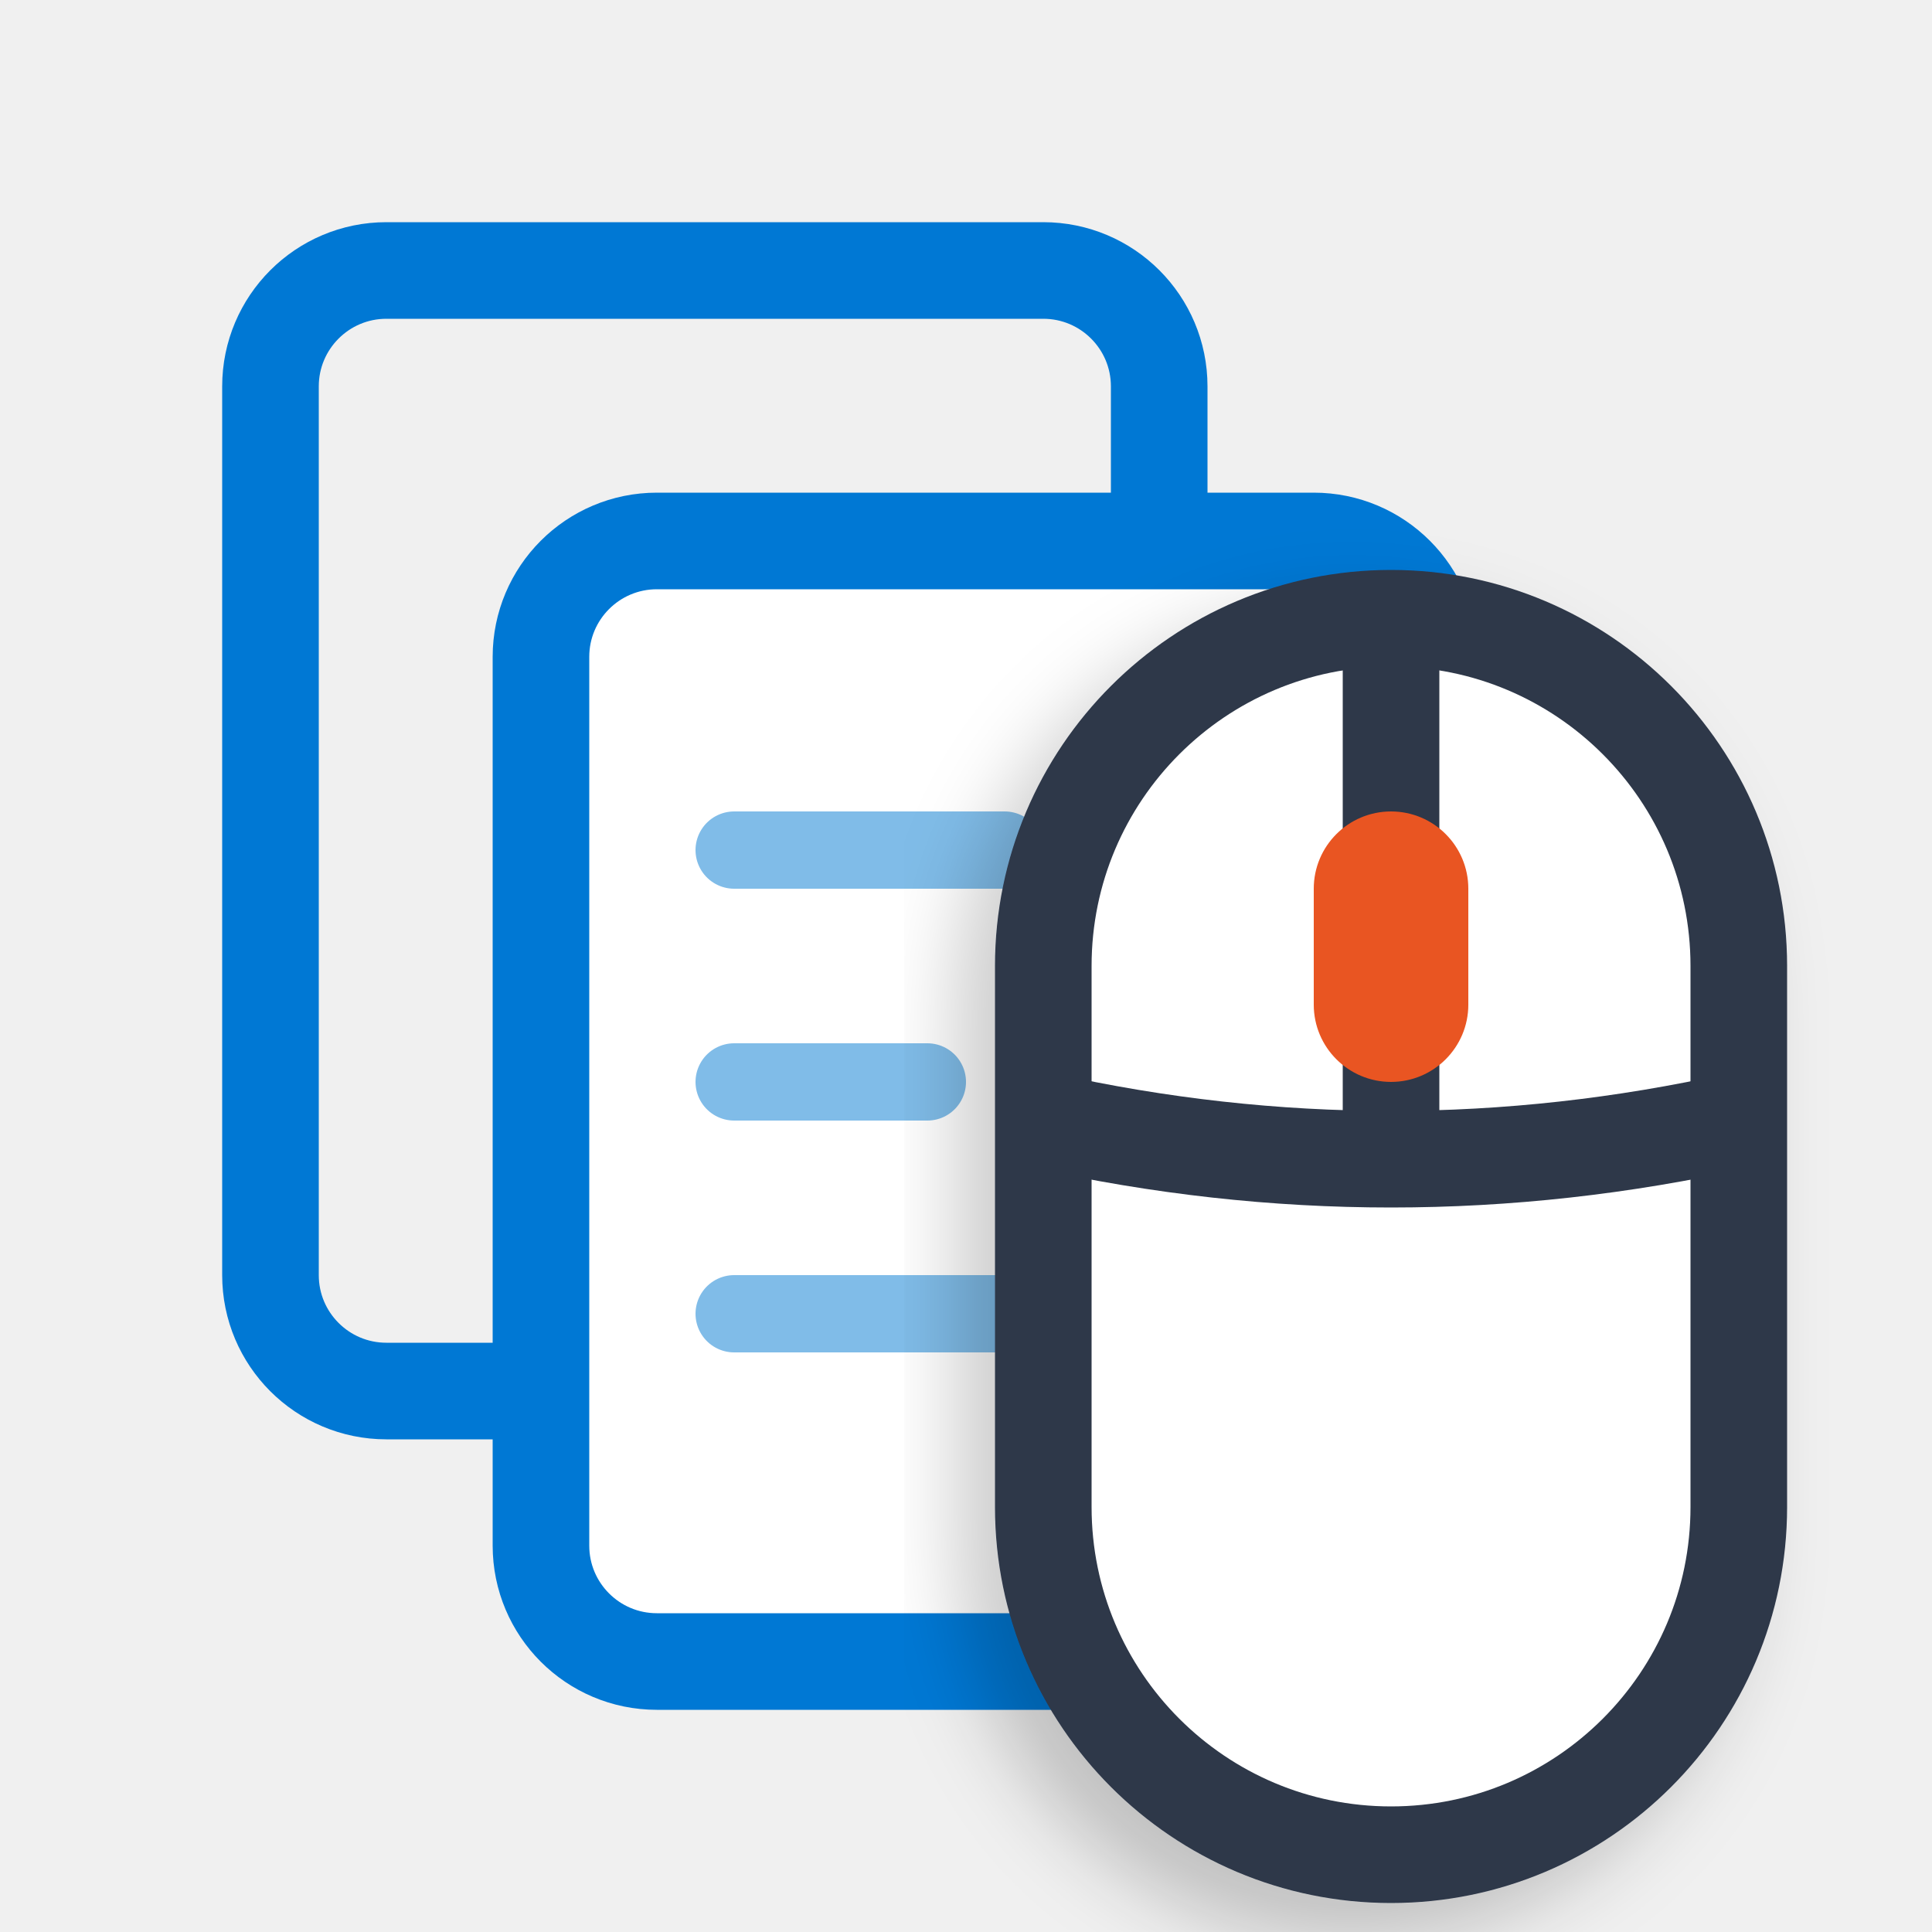
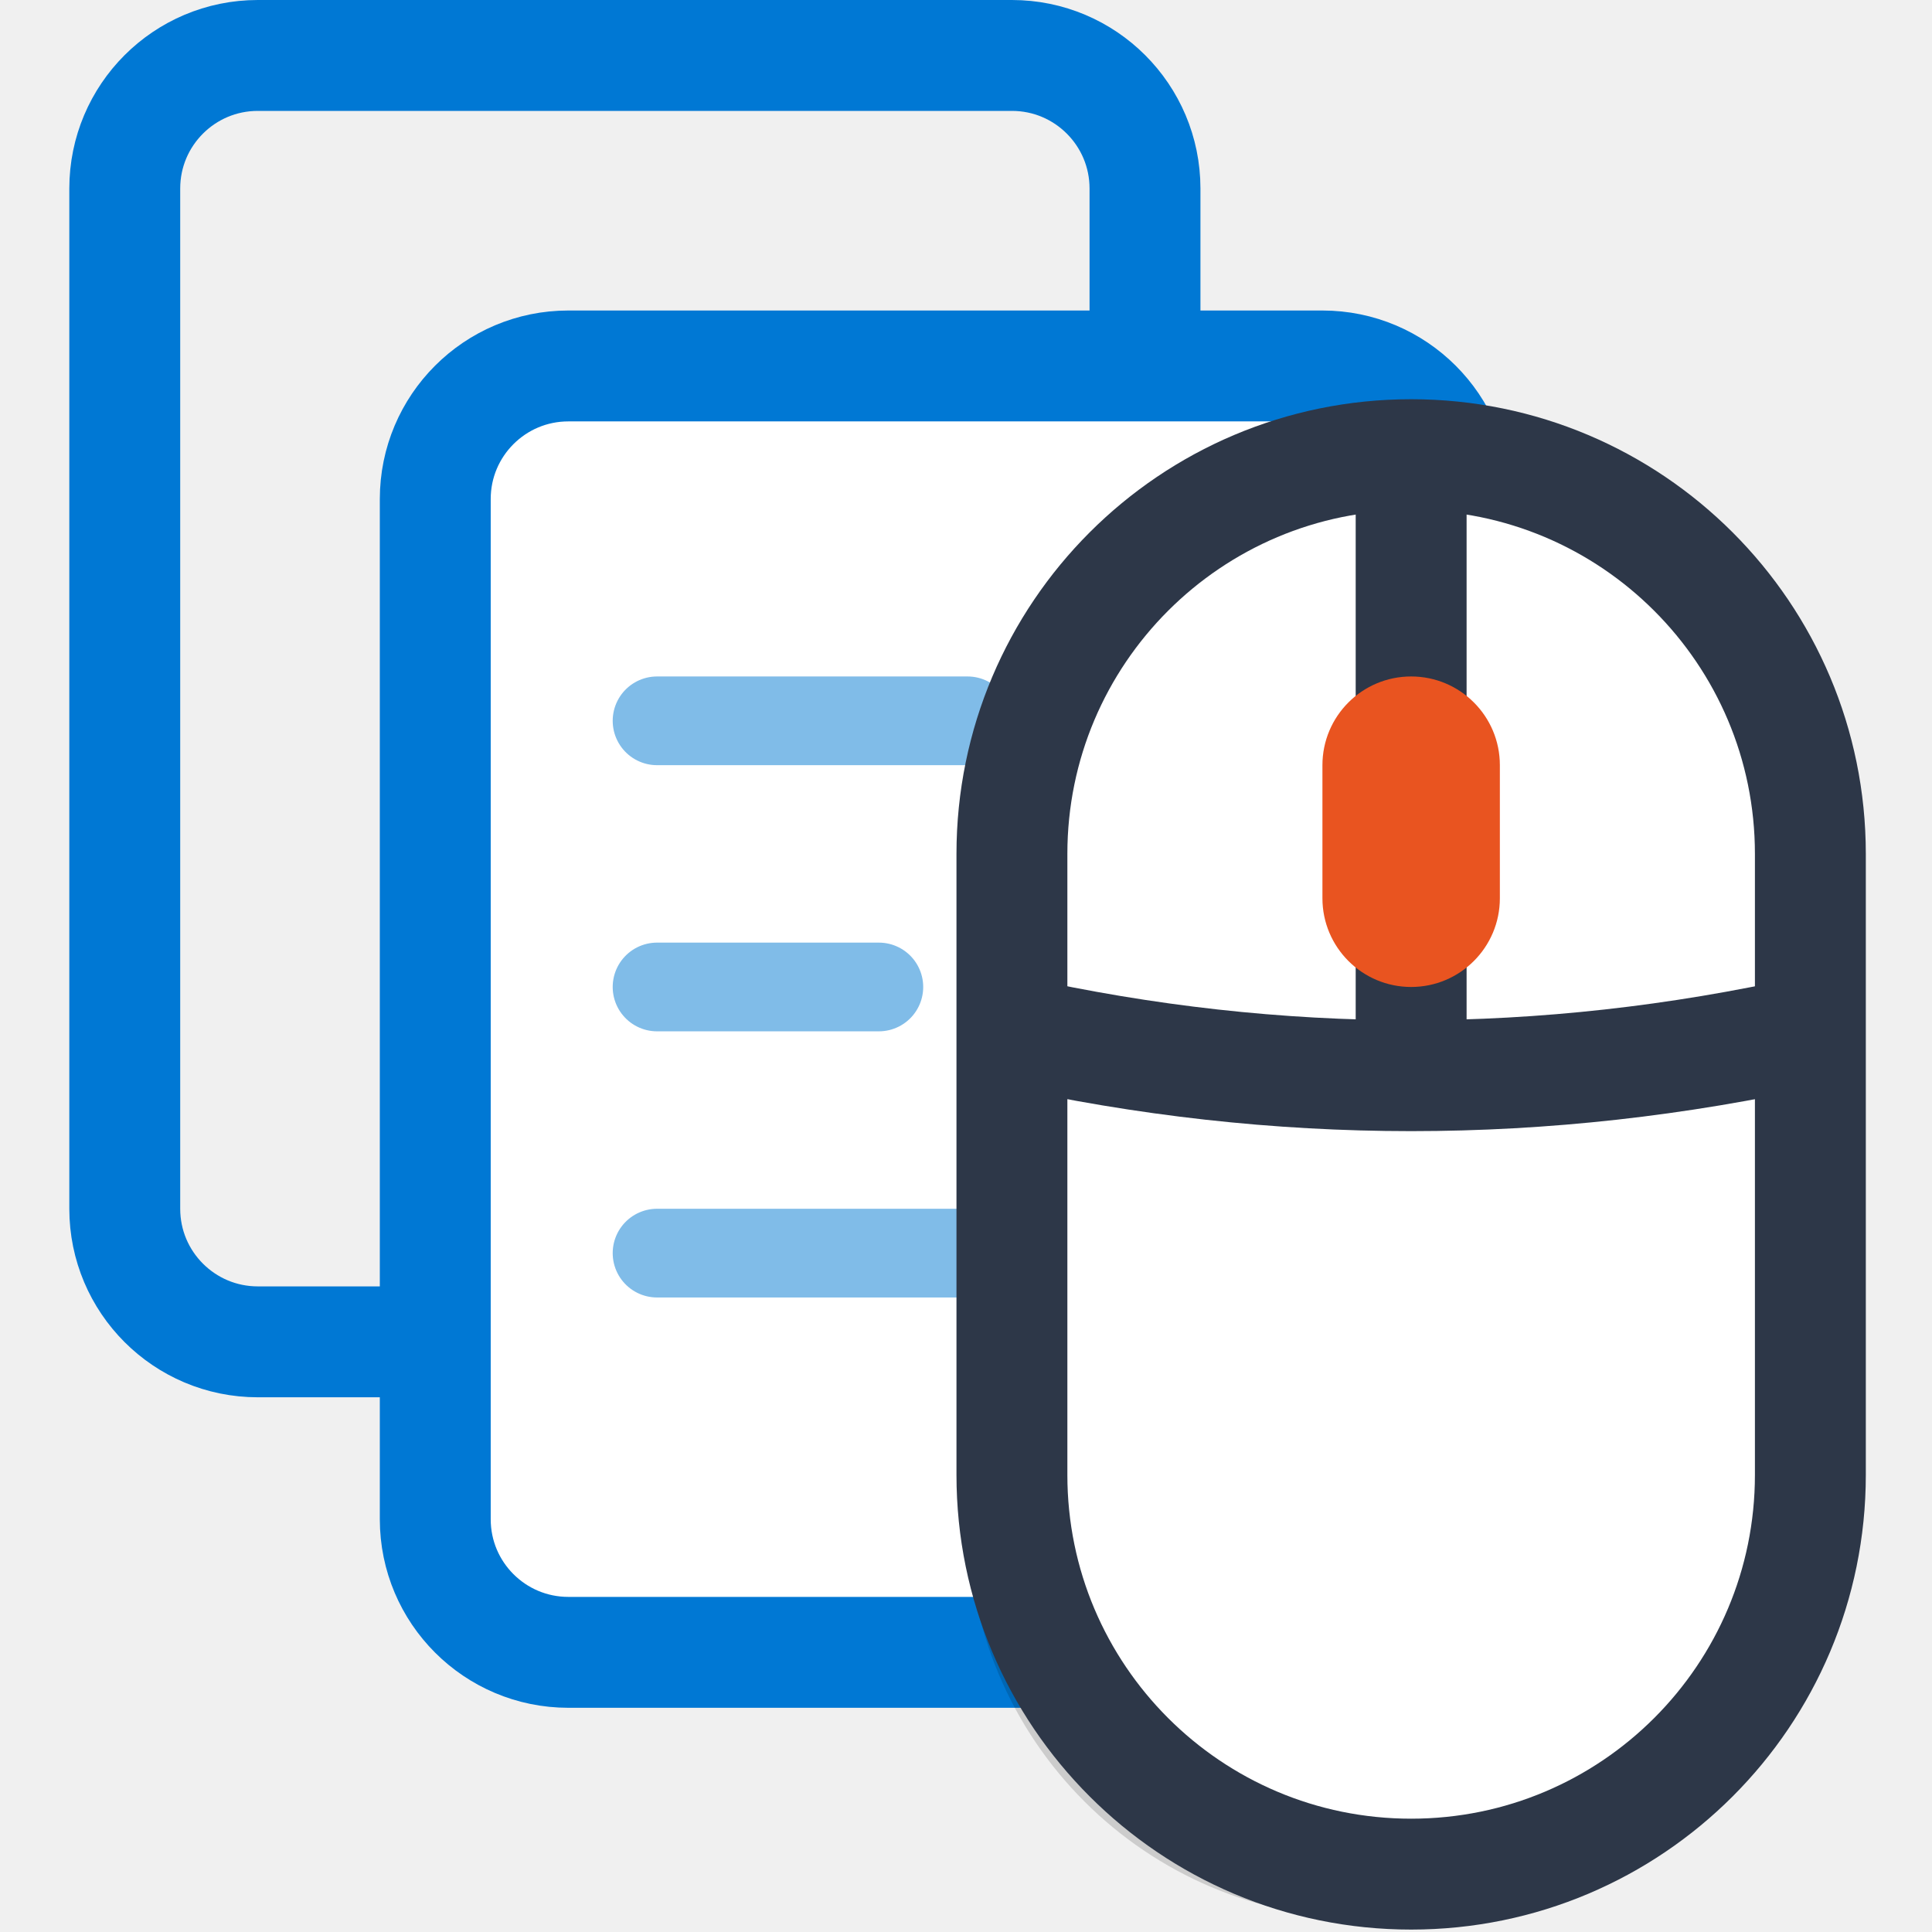
- <svg xmlns="http://www.w3.org/2000/svg" viewBox="0 0 100 100" width="256" height="256">
-   <defs>
-     <filter id="shadow" x="-20%" y="-20%" width="140%" height="140%">
-       <feDropShadow dx="-2" dy="2" stdDeviation="2" flood-color="#000000" flood-opacity="0.2" />
-     </filter>
-   </defs>
-   <rect x="14" y="14" width="46" height="58" rx="6" fill="none" stroke="#0078D4" stroke-width="5" />
-   <rect x="28" y="28" width="46" height="58" rx="6" fill="#FFFFFF" stroke="#0078D4" stroke-width="5" />
-   <line x1="38" y1="44" x2="52" y2="44" stroke="#80BCE8" stroke-width="4" stroke-linecap="round" />
-   <line x1="38" y1="56" x2="48" y2="56" stroke="#80BCE8" stroke-width="4" stroke-linecap="round" />
-   <line x1="38" y1="68" x2="54" y2="68" stroke="#80BCE8" stroke-width="4" stroke-linecap="round" />
-   <g filter="url(#shadow)">
-     <rect x="54" y="32" width="36" height="64" rx="18" fill="#FFFFFF" stroke="#2D3748" stroke-width="5" />
-     <path d="M 54 58 Q 72 62 90 58" fill="none" stroke="#2D3748" stroke-width="5" />
-     <line x1="72" y1="32" x2="72" y2="58" fill="none" stroke="#2D3748" stroke-width="5" />
-     <rect x="68" y="42" width="8" height="14" rx="4" fill="#E95420" />
+ <svg xmlns="http://www.w3.org/2000/svg" viewBox="0 0 87.109 87.109" width="223" height="223" version="1.1" id="svg6">
+   <defs id="defs6" />
+   <rect x="5.625" y="2.5" width="46" height="58" rx="6" fill="none" stroke="#0078d4" stroke-width="5" id="rect1" />
+   <rect x="19.625" y="16.5" width="46" height="58" rx="6" fill="#ffffff" stroke="#0078d4" stroke-width="5" id="rect2" />
+   <line x1="29.625" y1="32.5" x2="43.625" y2="32.5" stroke="#80bce8" stroke-width="4" stroke-linecap="round" id="line2" />
+   <line x1="29.625" y1="44.5" x2="39.625" y2="44.5" stroke="#80bce8" stroke-width="4" stroke-linecap="round" id="line3" />
+   <line x1="29.625" y1="56.5" x2="45.625" y2="56.5" stroke="#80bce8" stroke-width="4" stroke-linecap="round" id="line4" />
+   <rect x="43.625" y="22.5" width="36" height="64" rx="18" fill="#000000" opacity="0.15" id="rect4" />
+   <g id="g6" transform="translate(-8.375,-11.5)">
+     <rect x="54" y="32" width="36" height="64" rx="18" fill="#ffffff" stroke="#2d3748" stroke-width="5" id="rect5" />
+     <path d="m 54,58 q 18,4 36,0" fill="none" stroke="#2d3748" stroke-width="5" id="path5" />
+     <line x1="72" y1="32" x2="72" y2="58" fill="none" stroke="#2d3748" stroke-width="5" id="line5" />
+     <rect x="68" y="42" width="8" height="14" rx="4" fill="#e95420" id="rect6" />
  </g>
</svg>
